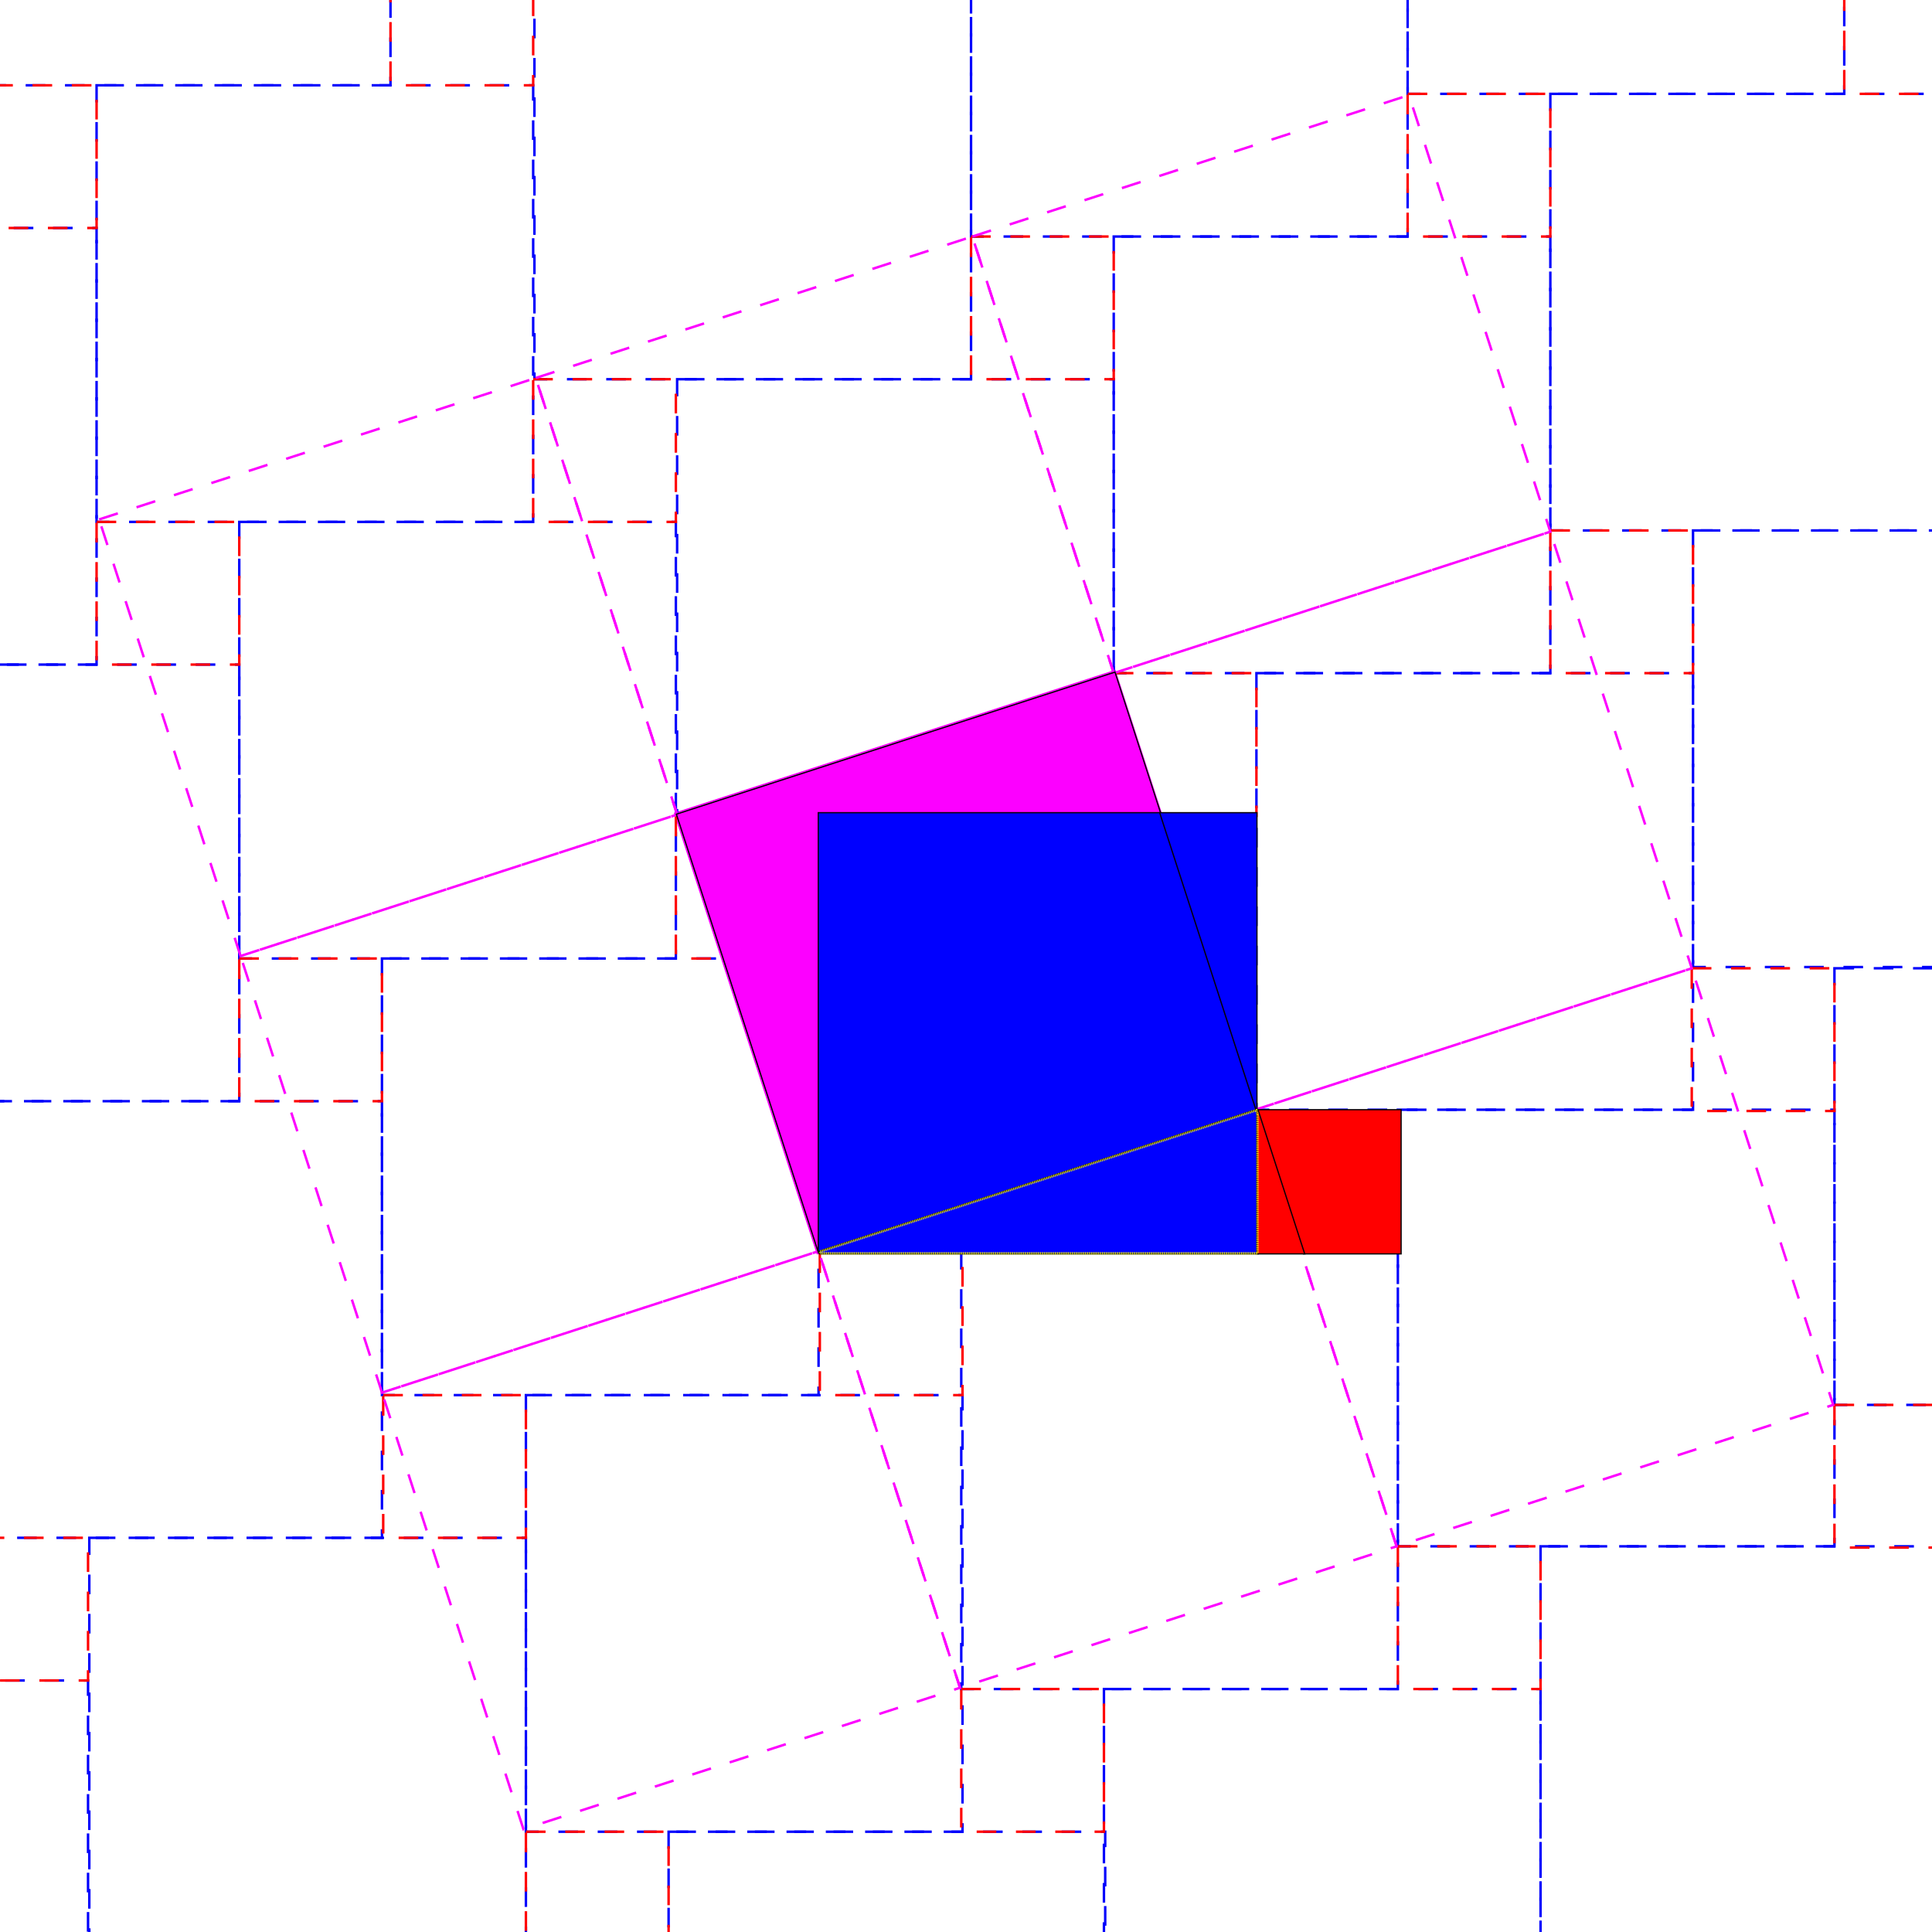
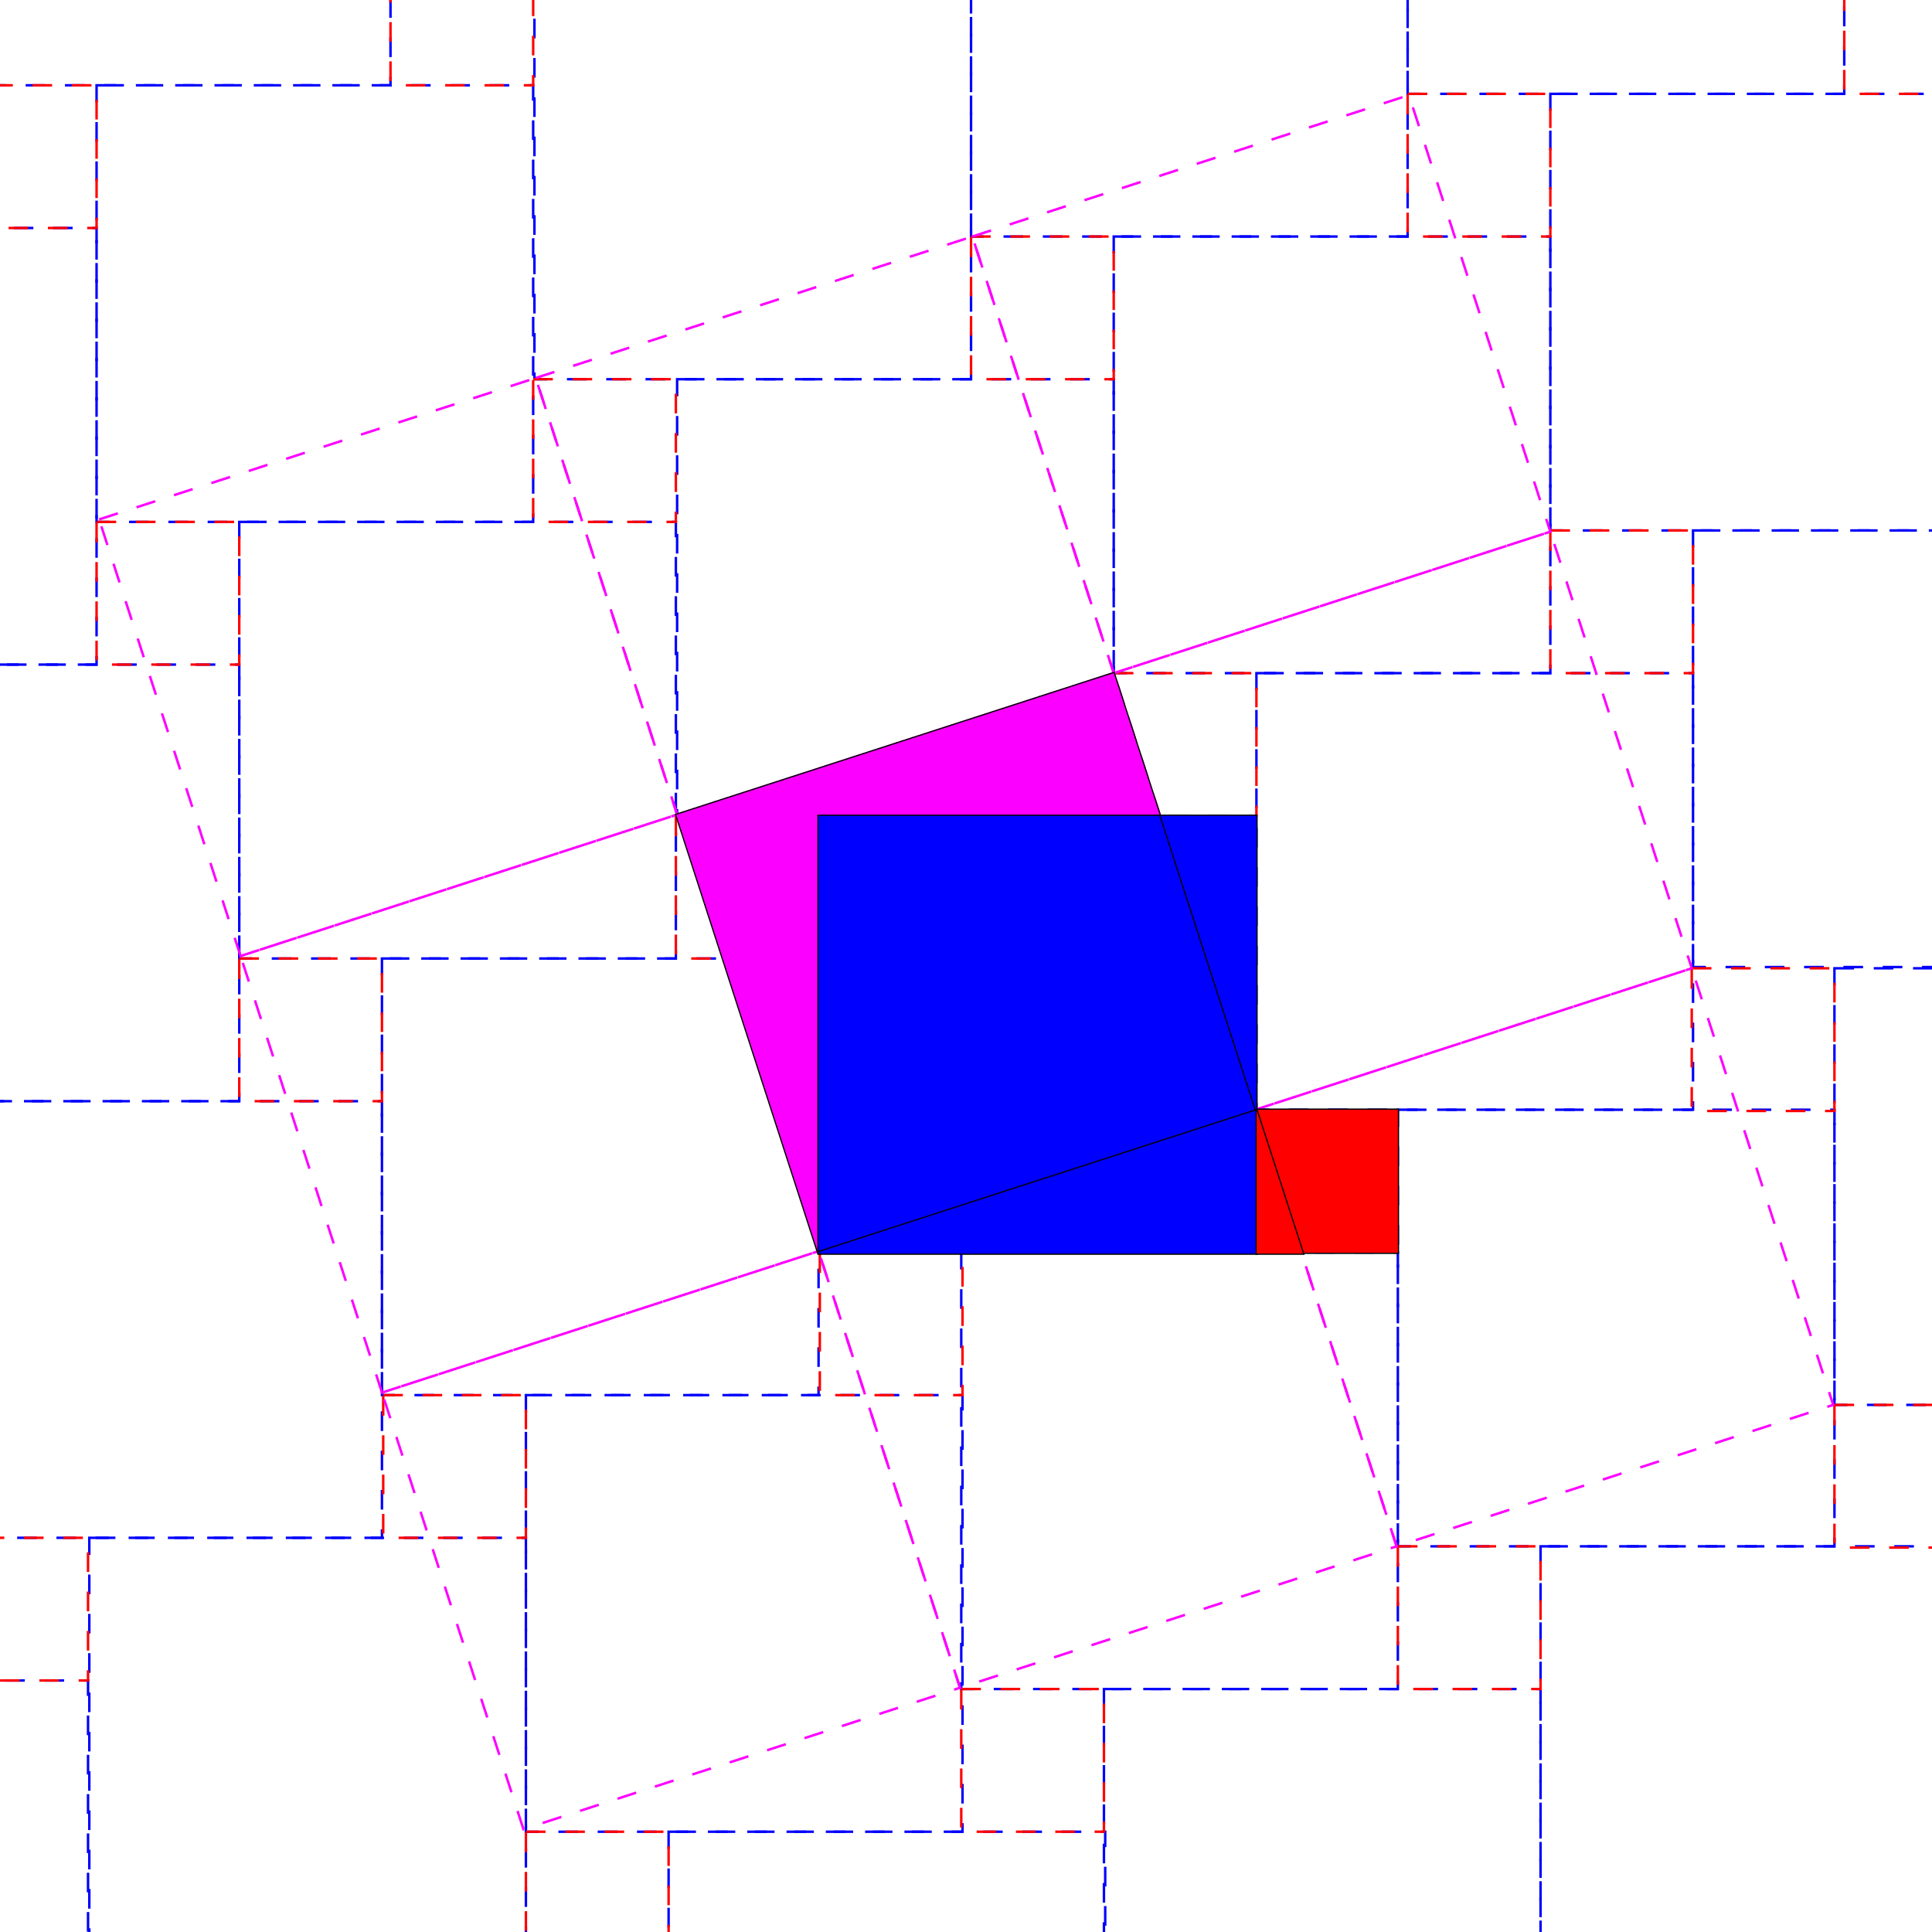
<svg xmlns="http://www.w3.org/2000/svg" width="210mm" height="210mm" viewBox="0 0 210 210" version="1.1" id="svg991">
  <defs id="defs985" />
  <g id="layer18" style="display:inline">
    <rect style="fill:#ffffff;fill-opacity:1;stroke:#fd00ff;stroke-width:0.107;stroke-linecap:butt;stroke-linejoin:miter;stroke-miterlimit:4;stroke-dasharray:0.855, 0.855;stroke-dashoffset:0;stroke-opacity:1;paint-order:markers fill stroke" id="rect1948" width="212.459" height="212.459" x="-0.793" y="-1.137" />
  </g>
  <g id="layer16" style="display:none" transform="translate(0,-87)">
    <rect style="display:inline;fill:none;fill-opacity:1;stroke:#0000fc;stroke-width:0.267;stroke-miterlimit:4;stroke-dasharray:2.136, 2.136;stroke-dashoffset:0;stroke-opacity:1" id="rect4582-3-2-9-31" width="47.457" height="47.457" x="88.974" y="175.675" />
  </g>
-   <g id="layer14" style="display:inline" transform="translate(0,-87)">
+   <g id="layer1" style="display:inline">
+     <path style="fill:#00ff00;fill-opacity:1;stroke:none;stroke-width:0.265px;stroke-linecap:butt;stroke-linejoin:miter;stroke-opacity:1" d="m 136.431,120.622 -47.455,15.373 47.455,0.137 v -15.51" id="path905" />
+   </g>
+   <g id="layer14" style="display:none" transform="translate(0,-87)">
    <rect style="display:inline;fill:#0000ff;fill-opacity:1;stroke:none;stroke-width:0.669;stroke-miterlimit:4;stroke-dasharray:none;stroke-opacity:1" id="rect4582-3-2-9-31-6-6" width="47.457" height="47.457" x="88.974" y="175.675" />
  </g>
  <g id="layer15" style="display:none" transform="translate(0,-87)">
    <rect style="display:inline;fill:none;fill-opacity:1;stroke:#ff0000;stroke-width:0.267;stroke-miterlimit:4;stroke-dasharray:2.136, 2.136;stroke-dashoffset:0;stroke-opacity:1" id="rect4584-71-5-9-1" width="15.51" height="15.51" x="136.431" y="207.622" />
    <rect style="display:inline;fill:none;fill-opacity:1;stroke:#fd00ff;stroke-width:0.267;stroke-miterlimit:4;stroke-dasharray:2.136, 2.136;stroke-dashoffset:0;stroke-opacity:1" id="rect4586-3-7-1-3-1-61" width="49.883" height="49.883" x="15.921" y="189.68" transform="rotate(-17.95)" />
  </g>
-   <g id="layer13" style="display:inline" transform="translate(0,-87)">
-     <rect style="display:inline;fill:#ff0000;fill-opacity:1;stroke:none;stroke-width:0.669;stroke-miterlimit:4;stroke-dasharray:none;stroke-opacity:1" id="rect4584-71-5-9-1-7" width="15.51" height="15.51" x="136.431" y="207.622" />
-     <rect style="display:inline;fill:#ff00ff;fill-opacity:1;stroke:#fd00ff;stroke-width:0.584;stroke-miterlimit:4;stroke-dasharray:none;stroke-opacity:1" id="rect4586-3-7-1-3-1-3" width="49.883" height="49.883" x="15.921" y="189.68" transform="rotate(-17.95)" />
-     <rect style="display:inline;fill:#0000ff;fill-opacity:1;stroke:none;stroke-width:0.669;stroke-miterlimit:4;stroke-dasharray:none;stroke-opacity:1" id="rect4582-3-2-9-31-6" width="47.457" height="47.457" x="88.974" y="175.675" />
+   <g id="layer13" style="display:none" transform="translate(0,-87)">
+     <g id="layer5" style="display:inline">
+       <rect style="display:inline;fill:#ff00ff;fill-opacity:1;stroke:none;stroke-width:0.584;stroke-miterlimit:4;stroke-dasharray:none;stroke-opacity:1" id="rect4586-3-7-1-3-1-3" width="49.883" height="49.883" x="15.921" y="189.68" transform="rotate(-17.95)" />
+     </g>
+     <g id="layer4" style="display:inline">
+       <rect style="display:inline;fill:#ff0000;fill-opacity:1;stroke:none;stroke-width:0.669;stroke-miterlimit:4;stroke-dasharray:none;stroke-opacity:1" id="rect4584-71-5-9-1-7" width="15.51" height="15.51" x="136.431" y="207.622" />
+     </g>
+     <g id="layer2" style="display:inline">
+       <rect style="display:inline;fill:#0000ff;fill-opacity:1;stroke:none;stroke-width:0.669;stroke-miterlimit:4;stroke-dasharray:none;stroke-opacity:1" id="rect4582-3-2-9-31-6" width="47.457" height="47.457" x="88.974" y="175.675" />
+     </g>
  </g>
  <g id="layer20" style="display:inline">
    <rect style="display:inline;fill:none;fill-opacity:1;stroke:#0000fc;stroke-width:0.267;stroke-miterlimit:4;stroke-dasharray:2.136, 2.136;stroke-dashoffset:0;stroke-opacity:1" id="rect4582-3-2-9-31-2" width="47.457" height="47.457" x="252.761" y="155.051" />
    <rect style="display:inline;fill:none;fill-opacity:1;stroke:#0000fc;stroke-width:0.267;stroke-miterlimit:4;stroke-dasharray:2.136, 2.136;stroke-dashoffset:0;stroke-opacity:1" id="rect4582-3-2-9-31-2-8" width="47.457" height="47.457" x="136.568" y="73.168" />
    <rect style="display:inline;fill:none;fill-opacity:1;stroke:#0000fc;stroke-width:0.267;stroke-miterlimit:4;stroke-dasharray:2.136, 2.136;stroke-dashoffset:0;stroke-opacity:1" id="rect4582-3-2-9-31-2-9" width="47.457" height="47.457" x="104.484" y="136.132" />
    <rect style="display:inline;fill:none;fill-opacity:1;stroke:#0000fc;stroke-width:0.267;stroke-miterlimit:4;stroke-dasharray:2.136, 2.136;stroke-dashoffset:0;stroke-opacity:1" id="rect4582-3-2-9-31-2-7" width="47.457" height="47.457" x="73.601" y="41.22" />
    <rect style="display:inline;fill:none;fill-opacity:1;stroke:#0000fc;stroke-width:0.267;stroke-miterlimit:4;stroke-dasharray:2.136, 2.136;stroke-dashoffset:0;stroke-opacity:1" id="rect4582-3-2-9-31-2-3" width="47.457" height="47.457" x="41.517" y="104.185" />
    <rect style="display:inline;fill:none;fill-opacity:1;stroke:#0000fc;stroke-width:0.267;stroke-miterlimit:4;stroke-dasharray:2.136, 2.136;stroke-dashoffset:0;stroke-opacity:1" id="rect4582-3-2-9-31-2-6" width="47.457" height="47.457" x="121.058" y="25.71" />
    <rect style="display:inline;fill:none;fill-opacity:1;stroke:#0000fc;stroke-width:0.267;stroke-miterlimit:4;stroke-dasharray:2.136, 2.136;stroke-dashoffset:0;stroke-opacity:1" id="rect4582-3-2-9-31-2-1" width="47.457" height="47.457" x="26.007" y="56.728" />
    <rect style="display:inline;fill:none;fill-opacity:1;stroke:#0000fc;stroke-width:0.267;stroke-miterlimit:4;stroke-dasharray:2.136, 2.136;stroke-dashoffset:0;stroke-opacity:1" id="rect4582-3-2-9-31-2-2" width="47.457" height="47.457" x="151.941" y="120.622" />
    <rect style="display:inline;fill:none;fill-opacity:1;stroke:#0000fc;stroke-width:0.267;stroke-miterlimit:4;stroke-dasharray:2.136, 2.136;stroke-dashoffset:0;stroke-opacity:1" id="rect4582-3-2-9-31-2-61" width="47.457" height="47.457" x="57.164" y="151.644" />
    <rect style="display:inline;fill:none;fill-opacity:1;stroke:#0000fc;stroke-width:0.267;stroke-miterlimit:4;stroke-dasharray:2.136, 2.136;stroke-dashoffset:0;stroke-opacity:1" id="rect4582-3-2-9-31-2-32" width="47.457" height="47.457" x="105.548" y="-21.747" />
    <rect style="display:inline;fill:none;fill-opacity:1;stroke:#0000fc;stroke-width:0.267;stroke-miterlimit:4;stroke-dasharray:2.136, 2.136;stroke-dashoffset:0;stroke-opacity:1" id="rect4582-3-2-9-31-2-0" width="47.457" height="47.457" x="58.091" y="-6.237" />
    <rect style="display:inline;fill:none;fill-opacity:1;stroke:#0000fc;stroke-width:0.267;stroke-miterlimit:4;stroke-dasharray:2.136, 2.136;stroke-dashoffset:0;stroke-opacity:1" id="rect4582-3-2-9-31-2-615" width="47.457" height="47.457" x="10.497" y="9.271" />
    <rect style="display:inline;fill:none;fill-opacity:1;stroke:#0000fc;stroke-width:0.267;stroke-miterlimit:4;stroke-dasharray:2.136, 2.136;stroke-dashoffset:0;stroke-opacity:1" id="rect4582-3-2-9-31-2-5" width="47.457" height="47.457" x="-21.45" y="72.238" />
    <rect style="display:inline;fill:none;fill-opacity:1;stroke:#0000fc;stroke-width:0.267;stroke-miterlimit:4;stroke-dasharray:2.136, 2.136;stroke-dashoffset:0;stroke-opacity:1" id="rect4582-3-2-9-31-2-4" width="47.457" height="47.457" x="-5.94" y="119.695" />
    <rect style="display:inline;fill:none;fill-opacity:1;stroke:#0000fc;stroke-width:0.267;stroke-miterlimit:4;stroke-dasharray:2.136, 2.136;stroke-dashoffset:0;stroke-opacity:1" id="rect4582-3-2-9-31-2-76" width="47.457" height="47.457" x="9.707" y="167.154" />
    <rect style="display:inline;fill:none;fill-opacity:1;stroke:#0000fc;stroke-width:0.267;stroke-miterlimit:4;stroke-dasharray:2.136, 2.136;stroke-dashoffset:0;stroke-opacity:1" id="rect4582-3-2-9-31-2-56" width="47.457" height="47.457" x="168.515" y="10.201" />
    <rect style="display:inline;fill:none;fill-opacity:1;stroke:#0000fc;stroke-width:0.267;stroke-miterlimit:4;stroke-dasharray:2.136, 2.136;stroke-dashoffset:0;stroke-opacity:1" id="rect4582-3-2-9-31-2-93" width="47.457" height="47.457" x="153.005" y="-37.256" />
    <rect style="display:inline;fill:none;fill-opacity:1;stroke:#0000fc;stroke-width:0.267;stroke-miterlimit:4;stroke-dasharray:2.136, 2.136;stroke-dashoffset:0;stroke-opacity:1" id="rect4582-3-2-9-31-2-52" width="47.457" height="47.457" x="184.025" y="57.658" />
    <rect style="display:inline;fill:none;fill-opacity:1;stroke:#0000fc;stroke-width:0.267;stroke-miterlimit:4;stroke-dasharray:2.136, 2.136;stroke-dashoffset:0;stroke-opacity:1" id="rect4582-3-2-9-31-2-54" width="47.457" height="47.457" x="199.396" y="105.249" />
    <rect style="display:inline;fill:none;fill-opacity:1;stroke:#0000fc;stroke-width:0.267;stroke-miterlimit:4;stroke-dasharray:2.136, 2.136;stroke-dashoffset:0;stroke-opacity:1" id="rect4582-3-2-9-31-2-49" width="47.457" height="47.457" x="-5.012" y="-38.186" />
    <rect style="display:inline;fill:none;fill-opacity:1;stroke:#0000fc;stroke-width:0.267;stroke-miterlimit:4;stroke-dasharray:2.136, 2.136;stroke-dashoffset:0;stroke-opacity:1" id="rect4582-3-2-9-31-2-20" width="47.457" height="47.457" x="-36.96" y="24.781" />
    <rect style="display:inline;fill:none;fill-opacity:1;stroke:#0000fc;stroke-width:0.267;stroke-miterlimit:4;stroke-dasharray:2.136, 2.136;stroke-dashoffset:0;stroke-opacity:1" id="rect4582-3-2-9-31-2-68" width="47.457" height="47.457" x="-37.887" y="182.662" />
    <rect style="display:inline;fill:none;fill-opacity:1;stroke:#0000fc;stroke-width:0.267;stroke-miterlimit:4;stroke-dasharray:2.136, 2.136;stroke-dashoffset:0;stroke-opacity:1" id="rect4582-3-2-9-31-2-92" width="47.457" height="47.457" x="72.674" y="199.101" />
    <rect style="display:inline;fill:none;fill-opacity:1;stroke:#0000fc;stroke-width:0.267;stroke-miterlimit:4;stroke-dasharray:2.136, 2.136;stroke-dashoffset:0;stroke-opacity:1" id="rect4582-3-2-9-31-2-66" width="47.457" height="47.457" x="119.994" y="183.589" />
    <rect style="display:inline;fill:none;fill-opacity:1;stroke:#0000fc;stroke-width:0.267;stroke-miterlimit:4;stroke-dasharray:2.136, 2.136;stroke-dashoffset:0;stroke-opacity:1" id="rect4582-3-2-9-31-2-495" width="47.457" height="47.457" x="167.451" y="168.079" />
  </g>
  <g id="layer19" style="display:inline">
    <rect style="display:inline;fill:none;fill-opacity:1;stroke:#ff0000;stroke-width:0.267;stroke-miterlimit:4;stroke-dasharray:2.136, 2.136;stroke-dashoffset:0;stroke-opacity:1" id="rect4584-71-5-9-1-3" width="15.51" height="15.51" x="280.641" y="117.578" />
    <rect style="display:inline;fill:none;fill-opacity:1;stroke:#ff0000;stroke-width:0.267;stroke-miterlimit:4;stroke-dasharray:2.136, 2.136;stroke-dashoffset:0;stroke-opacity:1" id="rect4584-71-5-9-1-3-7" width="15.51" height="15.51" x="121.058" y="73.168" />
    <rect style="display:inline;fill:none;fill-opacity:1;stroke:#ff0000;stroke-width:0.267;stroke-miterlimit:4;stroke-dasharray:2.136, 2.136;stroke-dashoffset:0;stroke-opacity:1" id="rect4584-71-5-9-1-3-5" width="15.51" height="15.51" x="73.464" y="88.675" />
    <rect style="display:inline;fill:none;fill-opacity:1;stroke:#ff0000;stroke-width:0.267;stroke-miterlimit:4;stroke-dasharray:2.136, 2.136;stroke-dashoffset:0;stroke-opacity:1" id="rect4584-71-5-9-1-3-9" width="15.51" height="15.51" x="89.111" y="136.134" />
    <rect style="display:inline;fill:none;fill-opacity:1;stroke:#ff0000;stroke-width:0.267;stroke-miterlimit:4;stroke-dasharray:2.136, 2.136;stroke-dashoffset:0;stroke-opacity:1" id="rect4584-71-5-9-1-3-93" width="15.51" height="15.51" x="168.515" y="57.658" />
    <rect style="display:inline;fill:none;fill-opacity:1;stroke:#ff0000;stroke-width:0.267;stroke-miterlimit:4;stroke-dasharray:2.136, 2.136;stroke-dashoffset:0;stroke-opacity:1" id="rect4584-71-5-9-1-3-1" width="15.51" height="15.51" x="183.886" y="105.249" />
    <rect style="display:inline;fill:none;fill-opacity:1;stroke:#ff0000;stroke-width:0.267;stroke-miterlimit:4;stroke-dasharray:2.136, 2.136;stroke-dashoffset:0;stroke-opacity:1" id="rect4584-71-5-9-1-3-94" width="15.51" height="15.51" x="151.941" y="168.079" />
    <rect style="display:inline;fill:none;fill-opacity:1;stroke:#ff0000;stroke-width:0.267;stroke-miterlimit:4;stroke-dasharray:2.136, 2.136;stroke-dashoffset:0;stroke-opacity:1" id="rect4584-71-5-9-1-3-78" width="15.51" height="15.51" x="105.548" y="25.71" />
    <rect style="display:inline;fill:none;fill-opacity:1;stroke:#ff0000;stroke-width:0.267;stroke-miterlimit:4;stroke-dasharray:2.136, 2.136;stroke-dashoffset:0;stroke-opacity:1" id="rect4584-71-5-9-1-3-4" width="15.51" height="15.51" x="57.954" y="41.218" />
    <rect style="display:inline;fill:none;fill-opacity:1;stroke:#ff0000;stroke-width:0.267;stroke-miterlimit:4;stroke-dasharray:2.136, 2.136;stroke-dashoffset:0;stroke-opacity:1" id="rect4584-71-5-9-1-3-50" width="15.51" height="15.51" x="26.007" y="104.185" />
    <rect style="display:inline;fill:none;fill-opacity:1;stroke:#ff0000;stroke-width:0.267;stroke-miterlimit:4;stroke-dasharray:2.136, 2.136;stroke-dashoffset:0;stroke-opacity:1" id="rect4584-71-5-9-1-3-3" width="15.51" height="15.51" x="10.497" y="56.728" />
    <rect style="display:inline;fill:none;fill-opacity:1;stroke:#ff0000;stroke-width:0.267;stroke-miterlimit:4;stroke-dasharray:2.136, 2.136;stroke-dashoffset:0;stroke-opacity:1" id="rect4584-71-5-9-1-3-0" width="15.51" height="15.51" x="41.654" y="151.644" />
    <rect style="display:inline;fill:none;fill-opacity:1;stroke:#ff0000;stroke-width:0.267;stroke-miterlimit:4;stroke-dasharray:2.136, 2.136;stroke-dashoffset:0;stroke-opacity:1" id="rect4584-71-5-9-1-3-6" width="15.51" height="15.51" x="153.005" y="10.201" />
    <rect style="display:inline;fill:none;fill-opacity:1;stroke:#ff0000;stroke-width:0.267;stroke-miterlimit:4;stroke-dasharray:2.136, 2.136;stroke-dashoffset:0;stroke-opacity:1" id="rect4584-71-5-9-1-3-74" width="15.51" height="15.51" x="200.462" y="-5.309" />
    <rect style="display:inline;fill:none;fill-opacity:1;stroke:#ff0000;stroke-width:0.267;stroke-miterlimit:4;stroke-dasharray:2.136, 2.136;stroke-dashoffset:0;stroke-opacity:1" id="rect4584-71-5-9-1-3-744" width="15.51" height="15.51" x="199.396" y="152.706" />
    <rect style="display:inline;fill:none;fill-opacity:1;stroke:#ff0000;stroke-width:0.267;stroke-miterlimit:4;stroke-dasharray:2.136, 2.136;stroke-dashoffset:0;stroke-opacity:1" id="rect4584-71-5-9-1-3-30" width="15.51" height="15.51" x="104.484" y="183.589" />
    <rect style="display:inline;fill:none;fill-opacity:1;stroke:#ff0000;stroke-width:0.267;stroke-miterlimit:4;stroke-dasharray:2.136, 2.136;stroke-dashoffset:0;stroke-opacity:1" id="rect4584-71-5-9-1-3-786" width="15.51" height="15.51" x="57.164" y="199.101" />
    <rect style="display:inline;fill:none;fill-opacity:1;stroke:#ff0000;stroke-width:0.267;stroke-miterlimit:4;stroke-dasharray:2.136, 2.136;stroke-dashoffset:0;stroke-opacity:1" id="rect4584-71-5-9-1-3-8" width="15.51" height="15.51" x="-5.94" y="167.152" />
    <rect style="display:inline;fill:none;fill-opacity:1;stroke:#ff0000;stroke-width:0.267;stroke-miterlimit:4;stroke-dasharray:2.136, 2.136;stroke-dashoffset:0;stroke-opacity:1" id="rect4584-71-5-9-1-3-84" width="15.51" height="15.51" x="42.445" y="-6.239" />
    <rect style="display:inline;fill:none;fill-opacity:1;stroke:#ff0000;stroke-width:0.267;stroke-miterlimit:4;stroke-dasharray:2.136, 2.136;stroke-dashoffset:0;stroke-opacity:1" id="rect4584-71-5-9-1-3-31" width="15.51" height="15.51" x="-5.012" y="9.271" />
  </g>
-   <g id="layer17" style="display:inline" transform="translate(0,-87)">
-     <path style="display:inline;fill:none;fill-opacity:1;stroke:#ffff00;stroke-width:0.267;stroke-linecap:butt;stroke-linejoin:miter;stroke-miterlimit:4;stroke-dasharray:0.067, 0.067;stroke-dashoffset:0;stroke-opacity:1;paint-order:stroke fill markers" d="m 136.567,208.041 -0.136,-0.419 -47.32,15.329 v 0.183 h 47.456 z" id="path159-8" />
+   <g id="layer17" style="display:none" transform="translate(0,-87)">
+     <path style="display:inline;fill:none;fill-opacity:1;stroke:#ffff00;stroke-width:0.247;stroke-linecap:butt;stroke-linejoin:miter;stroke-miterlimit:4;stroke-dasharray:none;stroke-dashoffset:0;stroke-opacity:1;paint-order:stroke fill markers" d="m 136.567,208.041 -0.136,-0.419 -47.32,15.329 v 0.183 h 47.456 z" id="path159-8" />
  </g>
  <g id="layer10" style="display:none" transform="translate(0,-87)">
    <circle style="display:inline;fill:none;fill-opacity:1;stroke:#00ffff;stroke-width:0.287;stroke-linecap:butt;stroke-linejoin:miter;stroke-miterlimit:4;stroke-dasharray:0.573, 0.287;stroke-dashoffset:0;stroke-opacity:0.75;paint-order:markers fill stroke" id="path935" cx="136.444" cy="207.529" r="1.383" />
  </g>
  <g id="layer11" style="display:inline" transform="translate(0,-87)">
    <g style="display:inline;stroke:#fd00ff;stroke-width:0.106;stroke-miterlimit:4;stroke-dasharray:0.847, 0.847;stroke-dashoffset:0;stroke-opacity:1" id="g1706" transform="matrix(2.523089,0,0,2.523089,-184.5629,-107.6378)">
      <rect transform="rotate(-17.95)" y="158.077" x="42.981" height="19.771" width="19.771" id="rect4586-3-7-1-3-1" style="display:inline;fill:none;fill-opacity:1;stroke:#fd00ff;stroke-width:0.106;stroke-miterlimit:4;stroke-dasharray:0.847, 0.847;stroke-dashoffset:0;stroke-opacity:1" />
      <rect transform="rotate(-17.95)" y="158.077" x="62.752" height="19.771" width="19.771" id="rect4586-3-7-1-3-1-6" style="display:inline;fill:none;fill-opacity:1;stroke:#fd00ff;stroke-width:0.106;stroke-miterlimit:4;stroke-dasharray:0.847, 0.847;stroke-dashoffset:0;stroke-opacity:1" />
      <rect transform="rotate(-17.95)" y="138.306" x="42.981" height="19.771" width="19.771" id="rect4586-3-7-1-3-1-2" style="display:inline;fill:none;fill-opacity:1;stroke:#fd00ff;stroke-width:0.106;stroke-miterlimit:4;stroke-dasharray:0.847, 0.847;stroke-dashoffset:0;stroke-opacity:1" />
      <rect transform="rotate(-17.95)" y="138.306" x="62.752" height="19.771" width="19.771" id="rect4586-3-7-1-3-1-9" style="display:inline;fill:none;fill-opacity:1;stroke:#fd00ff;stroke-width:0.106;stroke-miterlimit:4;stroke-dasharray:0.847, 0.847;stroke-dashoffset:0;stroke-opacity:1" />
      <rect transform="rotate(-17.95)" y="138.306" x="82.522" height="19.771" width="19.771" id="rect4586-3-7-1-3-1-1" style="display:inline;fill:none;fill-opacity:1;stroke:#fd00ff;stroke-width:0.106;stroke-miterlimit:4;stroke-dasharray:0.847, 0.847;stroke-dashoffset:0;stroke-opacity:1" />
      <rect transform="rotate(-17.95)" y="158.077" x="82.522" height="19.771" width="19.771" id="rect4586-3-7-1-3-1-27" style="display:inline;fill:none;fill-opacity:1;stroke:#fd00ff;stroke-width:0.106;stroke-miterlimit:4;stroke-dasharray:0.847, 0.847;stroke-dashoffset:0;stroke-opacity:1" />
      <rect transform="rotate(-17.95)" y="118.535" x="42.981" height="19.771" width="19.771" id="rect4586-3-7-1-3-1-0" style="display:inline;fill:none;fill-opacity:1;stroke:#fd00ff;stroke-width:0.106;stroke-miterlimit:4;stroke-dasharray:0.847, 0.847;stroke-dashoffset:0;stroke-opacity:1" />
      <rect transform="rotate(-17.95)" y="118.535" x="62.752" height="19.771" width="19.771" id="rect4586-3-7-1-3-1-93" style="display:inline;fill:none;fill-opacity:1;stroke:#fd00ff;stroke-width:0.106;stroke-miterlimit:4;stroke-dasharray:0.847, 0.847;stroke-dashoffset:0;stroke-opacity:1" />
      <rect transform="rotate(-17.95)" y="118.535" x="82.522" height="19.771" width="19.771" id="rect4586-3-7-1-3-1-60" style="display:inline;fill:none;fill-opacity:1;stroke:#fd00ff;stroke-width:0.106;stroke-miterlimit:4;stroke-dasharray:0.847, 0.847;stroke-dashoffset:0;stroke-opacity:1" />
    </g>
  </g>
  <g id="layer21" style="display:inline">
-     <g style="display:inline" id="g3086" transform="matrix(2.528038,0,0,2.528038,508.4349,-71.56737)">
-       <rect transform="rotate(-17.95)" y="7.241" x="-183.15" height="19.771" width="19.771" id="rect4586-3-1" style="display:inline;fill:#fc00ff;fill-opacity:1;stroke:#000000;stroke-width:0.106;stroke-miterlimit:4;stroke-dasharray:none;stroke-dashoffset:0;stroke-opacity:1;paint-order:stroke fill markers" />
-       <path id="rect4584-7" d="m -147.049,76.049 1.992,6.147 h 4.155 v -6.147 z" style="display:inline;fill:#ff0000;fill-opacity:1;stroke:#060006;stroke-width:0.106;stroke-miterlimit:4;stroke-dasharray:none;stroke-dashoffset:0;stroke-opacity:1;paint-order:stroke fill markers" />
-       <path id="rect4582" d="m -165.91,82.087 18.809,-6.093 -4.12,-12.716 h -14.689 z" style="display:inline;fill:#0000ff;fill-opacity:1;stroke:#060006;stroke-width:0.106;stroke-miterlimit:4;stroke-dasharray:none;stroke-dashoffset:0;stroke-opacity:1;paint-order:stroke fill markers" />
-       <path id="rect4582-5" d="m -151.221,63.278 4.12,12.716 h 5.3e-4 v -12.716 z" style="display:inline;fill:#0000ff;fill-opacity:1;stroke:#060006;stroke-width:0.106;stroke-miterlimit:4;stroke-dasharray:none;stroke-dashoffset:0;stroke-opacity:1;paint-order:stroke fill markers" />
-       <path id="path159" d="m -147.049,76.214 -0.054,-0.166 -18.755,6.076 v 0.072 h 18.809 z" style="display:inline;fill:#0000ff;fill-opacity:1;stroke:#060006;stroke-width:0.106;stroke-miterlimit:4;stroke-dasharray:none;stroke-dashoffset:0;stroke-opacity:1;paint-order:stroke fill markers" />
-       <path id="path162" d="m -147.049,76.049 v 6.147 h 1.992 z" style="display:inline;fill:#ff0000;fill-opacity:1;stroke:#060006;stroke-width:0.106;stroke-linecap:butt;stroke-miterlimit:4;stroke-dasharray:none;stroke-dashoffset:0;stroke-opacity:1;paint-order:stroke fill markers" />
-       <path id="path159-8-0" d="m -147.049,76.214 -0.054,-0.166 -18.755,6.076 v 0.072 h 18.809 z" style="display:inline;fill:none;fill-opacity:1;stroke:#ffff00;stroke-width:0.106;stroke-linecap:butt;stroke-linejoin:miter;stroke-miterlimit:4;stroke-dasharray:0.026, 0.026;stroke-dashoffset:0;stroke-opacity:1;paint-order:stroke fill markers" />
+     <rect style="display:inline;fill:#fc00ff;fill-opacity:1;stroke:#000000;stroke-width:0.268;stroke-miterlimit:4;stroke-dasharray:none;stroke-dashoffset:0;stroke-opacity:1;paint-order:stroke fill markers" id="rect4586-3-1" width="49.981" height="49.981" x="42.636" y="106.915" transform="rotate(-17.95)" />
+     <path style="display:inline;fill:#ff0000;fill-opacity:1;stroke:#060006;stroke-width:0.268;stroke-miterlimit:4;stroke-dasharray:none;stroke-dashoffset:0;stroke-opacity:1;paint-order:stroke fill markers" d="m 136.402,120.622 5.035,15.54 h 10.505 v -15.54 z" id="rect4584-7" />
+     <path style="display:inline;fill:#0000ff;fill-opacity:1;stroke:#060006;stroke-width:0.268;stroke-miterlimit:4;stroke-dasharray:none;stroke-dashoffset:0;stroke-opacity:1;paint-order:stroke fill markers" d="M 88.974,136.224 136.523,120.822 126.109,88.675 H 88.974 Z" id="rect4582" />
+     <path style="display:inline;fill:#0000ff;fill-opacity:1;stroke:#060006;stroke-width:0.268;stroke-miterlimit:4;stroke-dasharray:none;stroke-dashoffset:0;stroke-opacity:1;paint-order:stroke fill markers" d="m 126.152,88.677 10.415,32.147 h 0.001 V 88.677 Z" id="rect4582-5" />
+     <path style="display:inline;fill:#0000ff;fill-opacity:1;stroke:#060006;stroke-width:0.268;stroke-miterlimit:4;stroke-dasharray:none;stroke-dashoffset:0;stroke-opacity:1;paint-order:stroke fill markers" d="m 136.597,121.135 -0.136,-0.419 -47.413,15.359 v 0.183 h 47.549 z" id="path159" />
+     <path style="display:inline;fill:#ff0000;fill-opacity:1;stroke:#060006;stroke-width:0.268;stroke-linecap:butt;stroke-miterlimit:4;stroke-dasharray:none;stroke-dashoffset:0;stroke-opacity:1;paint-order:stroke fill markers" d="m 136.597,120.718 v 15.54 h 5.035 z" id="path162" />
+     <path style="display:inline;fill:none;fill-opacity:1;stroke:#ffff00;stroke-width:0.268;stroke-linecap:butt;stroke-linejoin:miter;stroke-miterlimit:4;stroke-dasharray:0.067, 0.067;stroke-dashoffset:0;stroke-opacity:1;paint-order:stroke fill markers" d="m 54.747,321.954 -0.136,-0.419 -47.413,15.359 v 0.183 H 54.747 Z" id="path159-8-0-2" />
+   </g>
+   <g id="layer22" style="display:none">
+     <g style="display:inline" id="g3183">
+       <path id="rect4584-7-1" d="m 10.315,56.728 5.035,15.54 h 10.505 v -15.54 z" style="display:inline;fill:#ff0000;fill-opacity:1;stroke:#060006;stroke-width:0.268;stroke-miterlimit:4;stroke-dasharray:none;stroke-dashoffset:0;stroke-opacity:1;paint-order:stroke fill markers" />
+       <path id="rect4582-7" d="M 25.855,104.277 73.404,88.875 62.989,56.728 H 25.855 Z" style="display:inline;fill:#0000ff;fill-opacity:1;stroke:#060006;stroke-width:0.268;stroke-miterlimit:4;stroke-dasharray:none;stroke-dashoffset:0;stroke-opacity:1;paint-order:stroke fill markers" />
+       <path id="rect4582-5-2" d="m 15.439,72.268 10.415,32.147 h 0.001 V 72.268 Z" style="display:inline;fill:#0000ff;fill-opacity:1;stroke:#060006;stroke-width:0.268;stroke-miterlimit:4;stroke-dasharray:none;stroke-dashoffset:0;stroke-opacity:1;paint-order:stroke fill markers" />
+       <path id="path159-7" d="m 57.954,41.605 -0.136,-0.419 -47.413,15.359 v 0.183 h 47.549 z" style="display:inline;fill:#0000ff;fill-opacity:1;stroke:#060006;stroke-width:0.268;stroke-miterlimit:4;stroke-dasharray:none;stroke-dashoffset:0;stroke-opacity:1;paint-order:stroke fill markers" />
+       <path id="path162-2" d="m 57.954,41.189 v 15.54 h 5.035 z" style="display:inline;fill:#ff0000;fill-opacity:1;stroke:#060006;stroke-width:0.268;stroke-linecap:butt;stroke-miterlimit:4;stroke-dasharray:none;stroke-dashoffset:0;stroke-opacity:1;paint-order:stroke fill markers" />
    </g>
+     <rect style="display:inline;fill:#fc00ff;fill-opacity:1;stroke:#000000;stroke-width:0.268;stroke-miterlimit:4;stroke-dasharray:none;stroke-dashoffset:0;stroke-opacity:1;paint-order:stroke fill markers" id="rect4586-3-1-7" width="49.981" height="49.981" x="42.636" y="106.915" transform="rotate(-17.95)" />
+   </g>
+   <g id="layer3" style="display:none">
+     <path style="display:inline;fill:none;fill-opacity:1;stroke:#ffff00;stroke-width:0.247;stroke-linecap:butt;stroke-linejoin:miter;stroke-miterlimit:4;stroke-dasharray:none;stroke-dashoffset:0;stroke-opacity:1;paint-order:stroke fill markers" d="m 136.597,121.135 -0.136,-0.419 -47.413,15.359 v 0.183 h 47.549 z" id="path159-8-0" />
  </g>
</svg>
